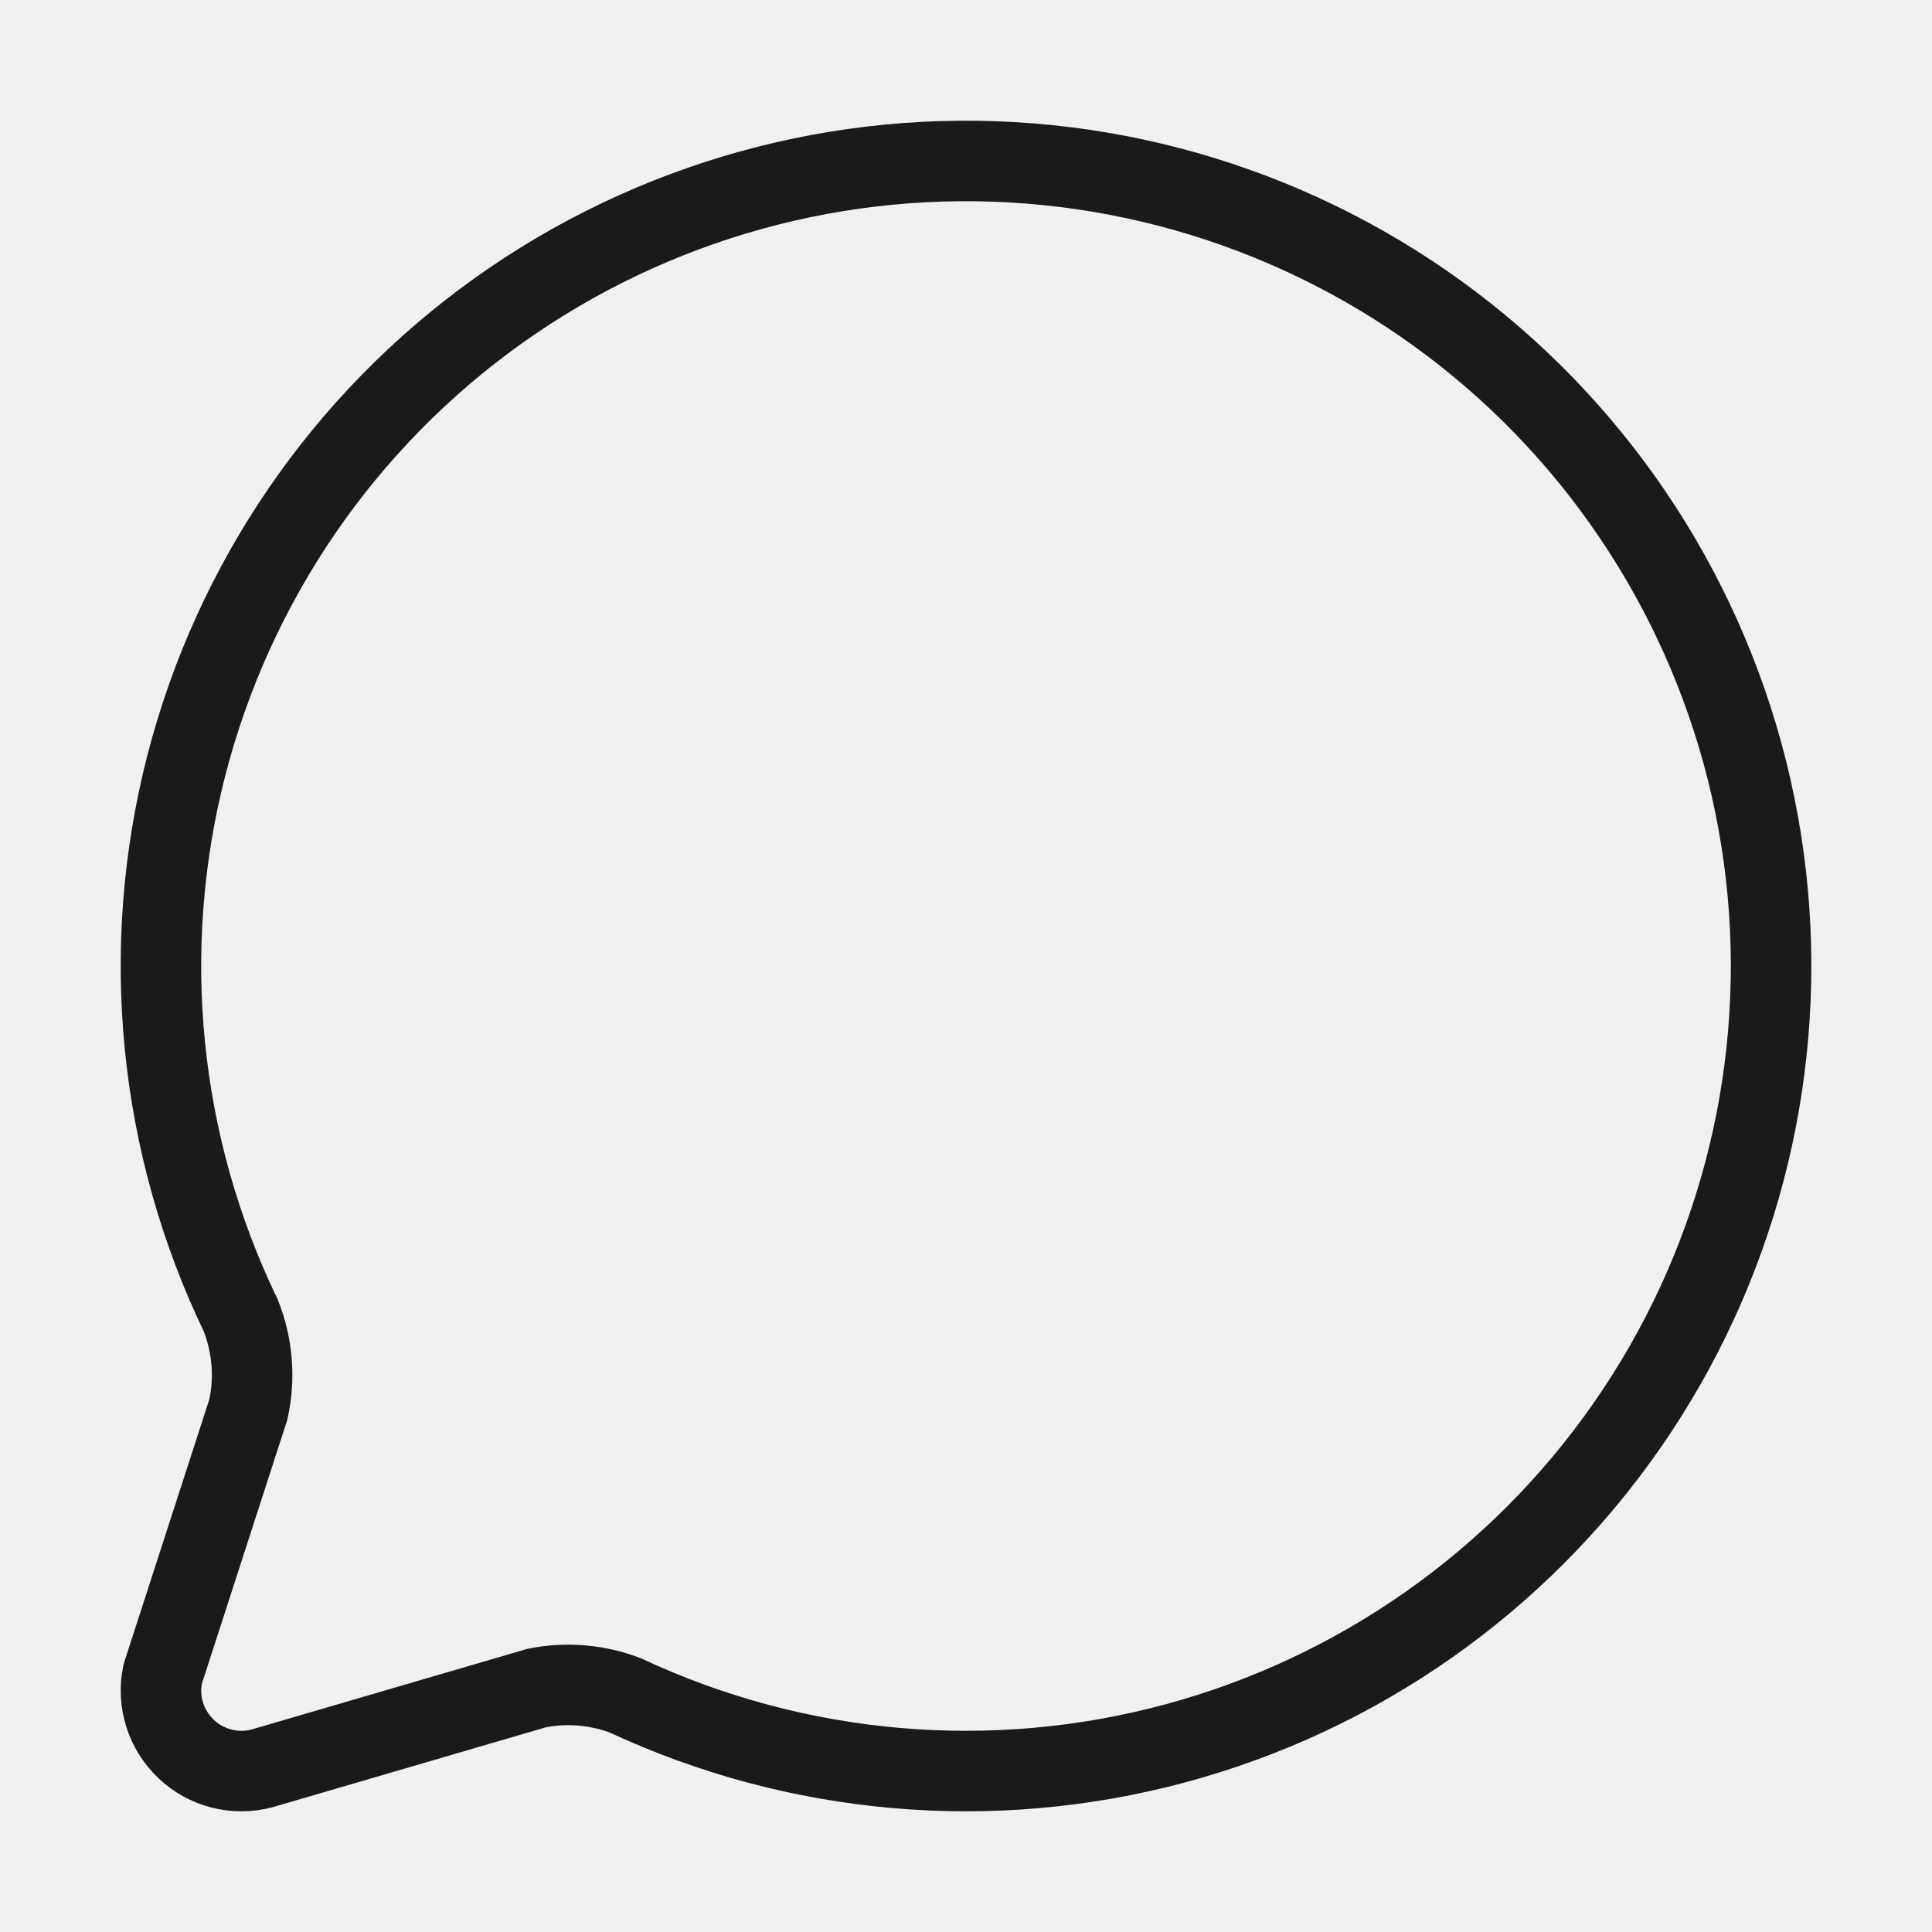
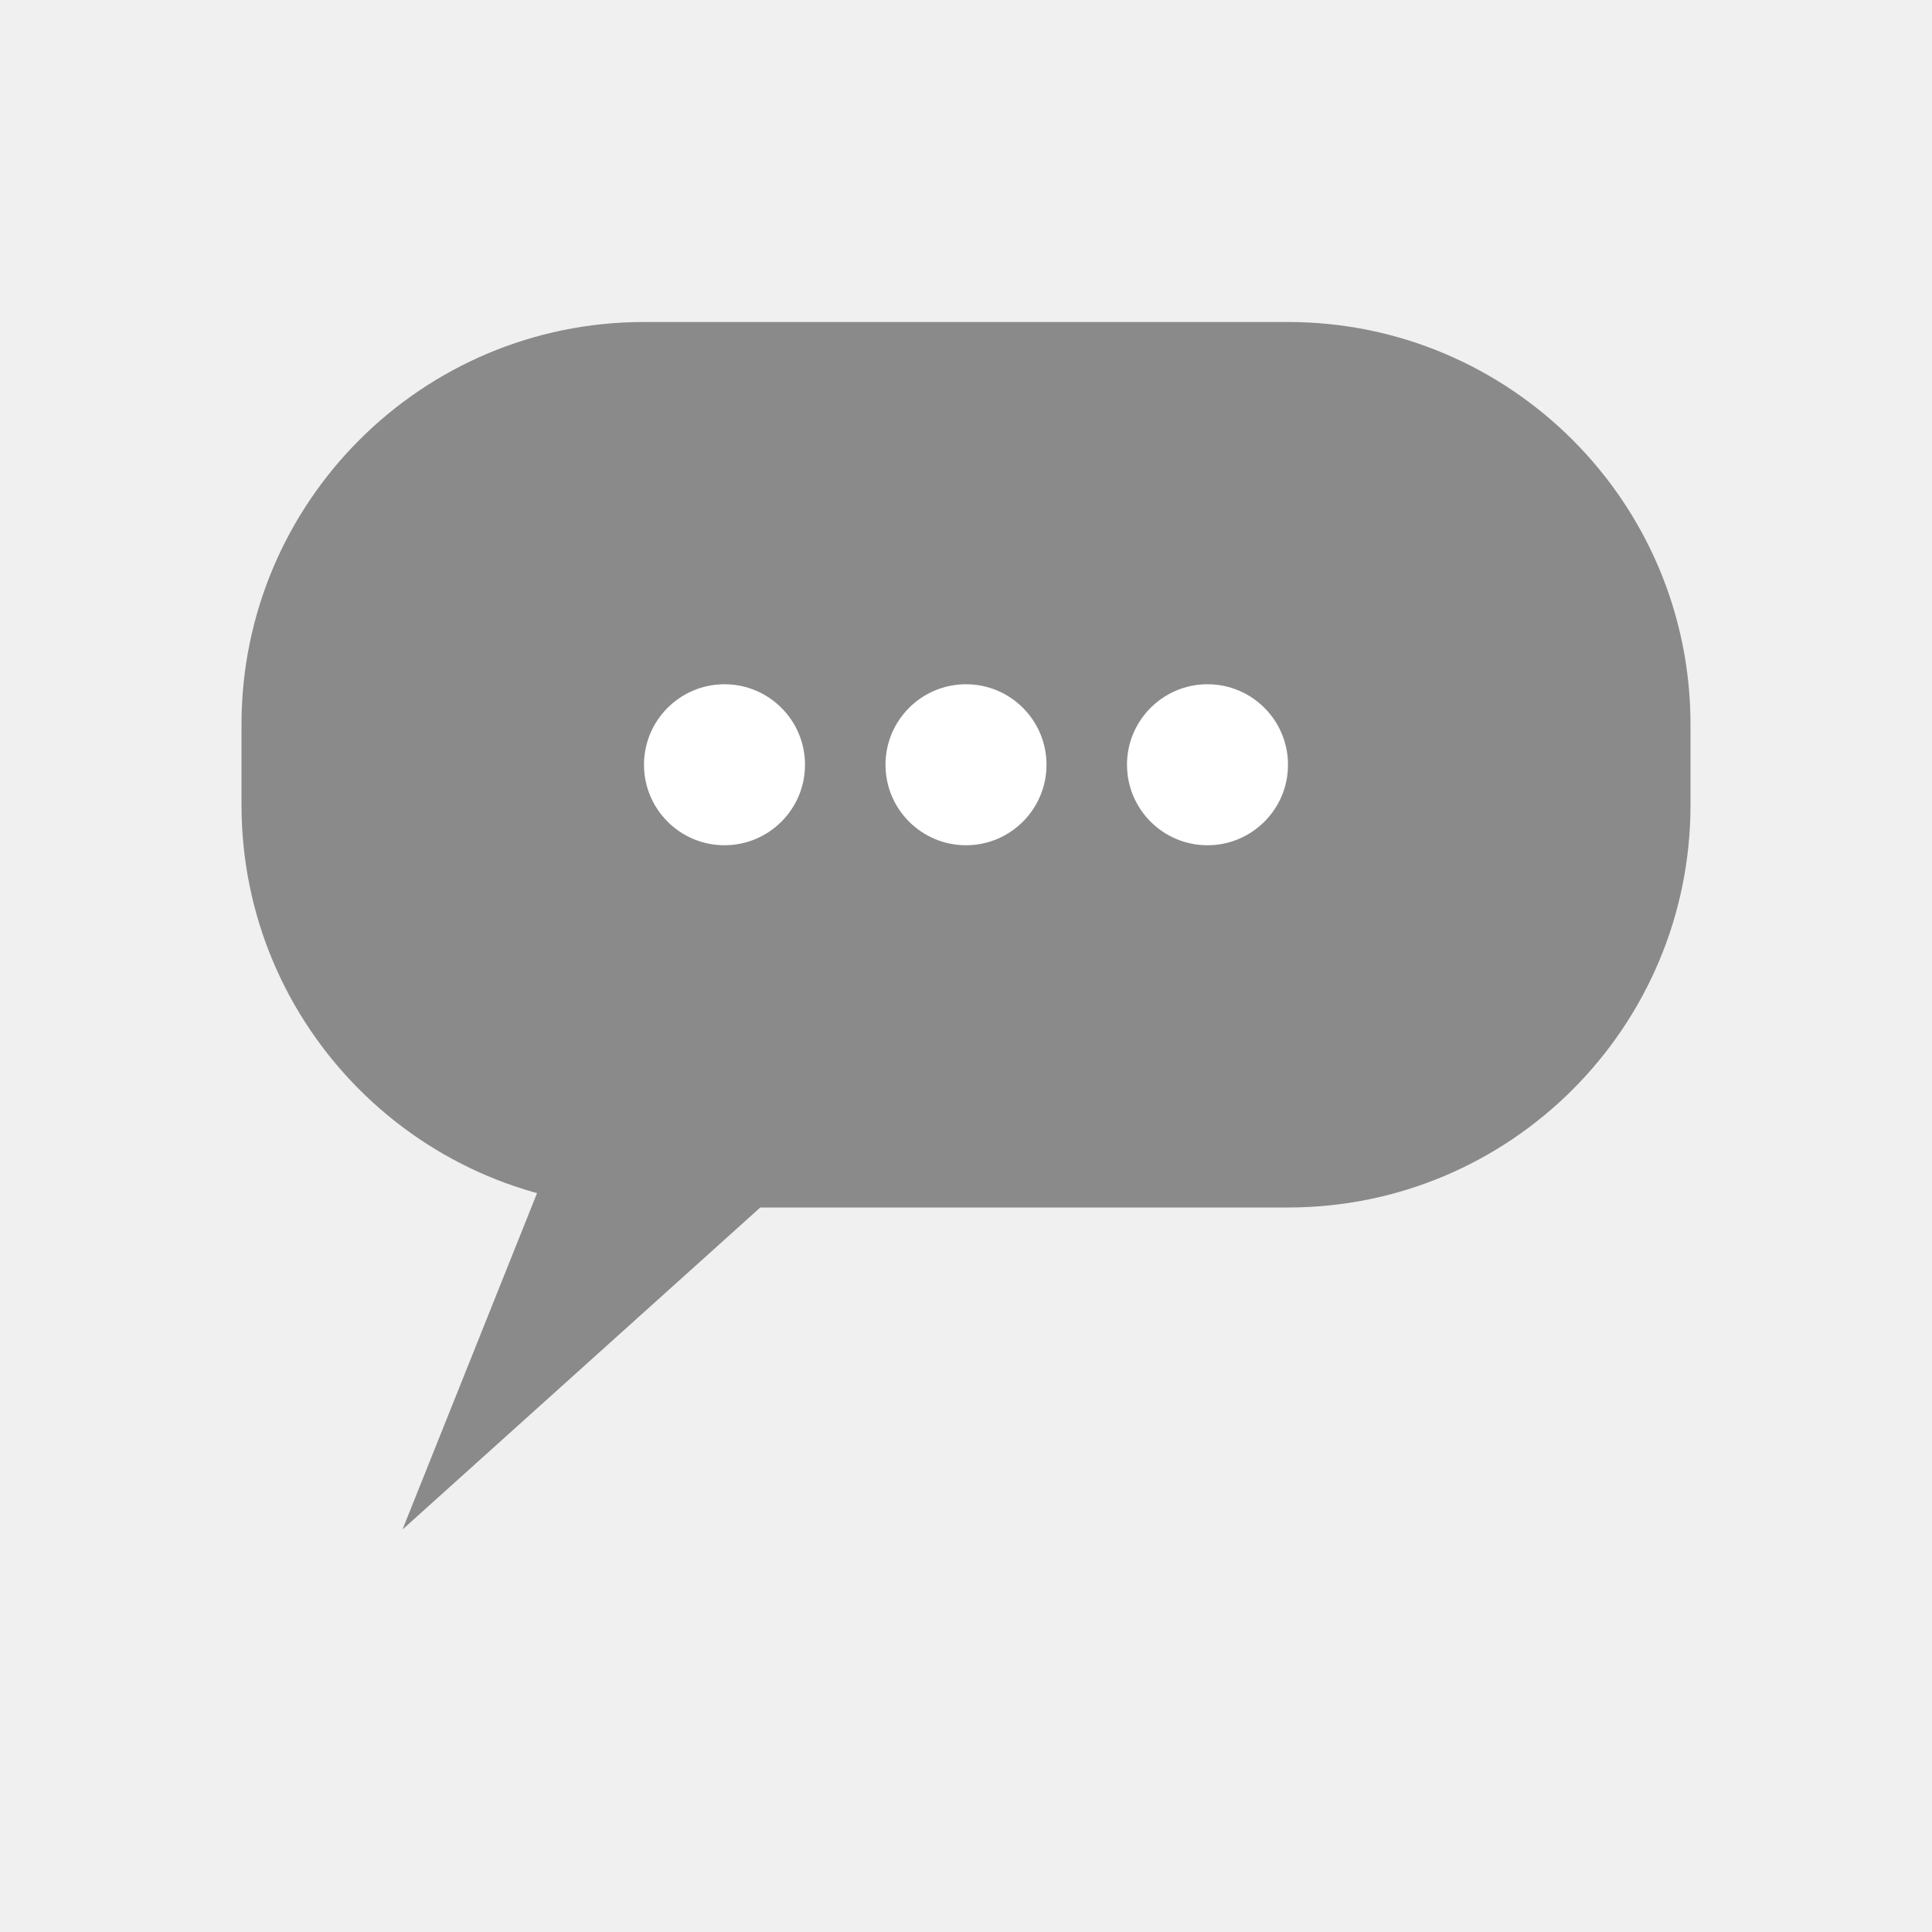
<svg xmlns="http://www.w3.org/2000/svg" width="24" height="24" viewBox="0 0 24 24" fill="none">
-   <g clip-path="url(#clip0_92_2223)">
-     <path d="M3.085 17.509C3.171 17.119 3.138 16.713 2.991 16.342C1.968 14.219 1.727 11.802 2.312 9.519C2.897 7.236 4.269 5.232 6.187 3.862C8.105 2.492 10.445 1.844 12.794 2.031C15.144 2.218 17.352 3.229 19.028 4.885C20.705 6.542 21.743 8.737 21.959 11.084C22.175 13.431 21.555 15.779 20.208 17.713C18.861 19.648 16.875 21.044 14.599 21.657C12.323 22.27 9.904 22.058 7.768 21.061C7.418 20.928 7.037 20.896 6.669 20.969L3.256 21.967C3.091 22.011 2.918 22.012 2.753 21.97C2.588 21.928 2.436 21.845 2.313 21.727C2.189 21.61 2.097 21.464 2.046 21.301C1.994 21.139 1.986 20.966 2.02 20.799L3.085 17.509Z" stroke="#1A1A1A" stroke-linecap="round" />
+   <g id="SmallIcons â Office Ribbon style (variant, 24px)">
+     <g id="Icons Grid">
+       <g id="Slot â Comment">
+         <g id="SmallIcon/Comment (Office)" clip-path="url(#clip0_0_1)">
+           <g id="Frame">
+             <path id="Vector" d="M16 4H8C5.239 4 3 6.239 3 9V10C3 12.761 5.239 15 8 15H16C18.761 15 21 12.761 21 10V9C21 6.239 18.761 4 16 4Z" fill="#8A8A8A" />
+             <path id="Vector_2" d="M7 14L5 19L10 14.5L7 14Z" fill="#8A8A8A" />
+             <path id="Vector_3" d="M9 10.5C9.552 10.5 10 10.052 10 9.5C10 8.948 9.552 8.5 9 8.5C8.448 8.5 8 8.948 8 9.5C8 10.052 8.448 10.5 9 10.5Z" fill="white" />
+             <path id="Vector_4" d="M12 10.5C12.552 10.5 13 10.052 13 9.5C13 8.948 12.552 8.5 12 8.5C11.448 8.5 11 8.948 11 9.5C11 10.052 11.448 10.5 12 10.5Z" fill="white" />
+             <path id="Vector_5" d="M15 10.5C15.552 10.5 16 10.052 16 9.5C16 8.948 15.552 8.5 15 8.5C14.448 8.5 14 8.948 14 9.5C14 10.052 14.448 10.5 15 10.5Z" fill="white" />
+           </g>
+         </g>
+       </g>
+     </g>
  </g>
  <defs>
-     <clipPath id="clip0_92_2223">
+     <clipPath id="clip0_0_1">
      <rect width="24" height="24" fill="white" />
    </clipPath>
  </defs>
</svg>
